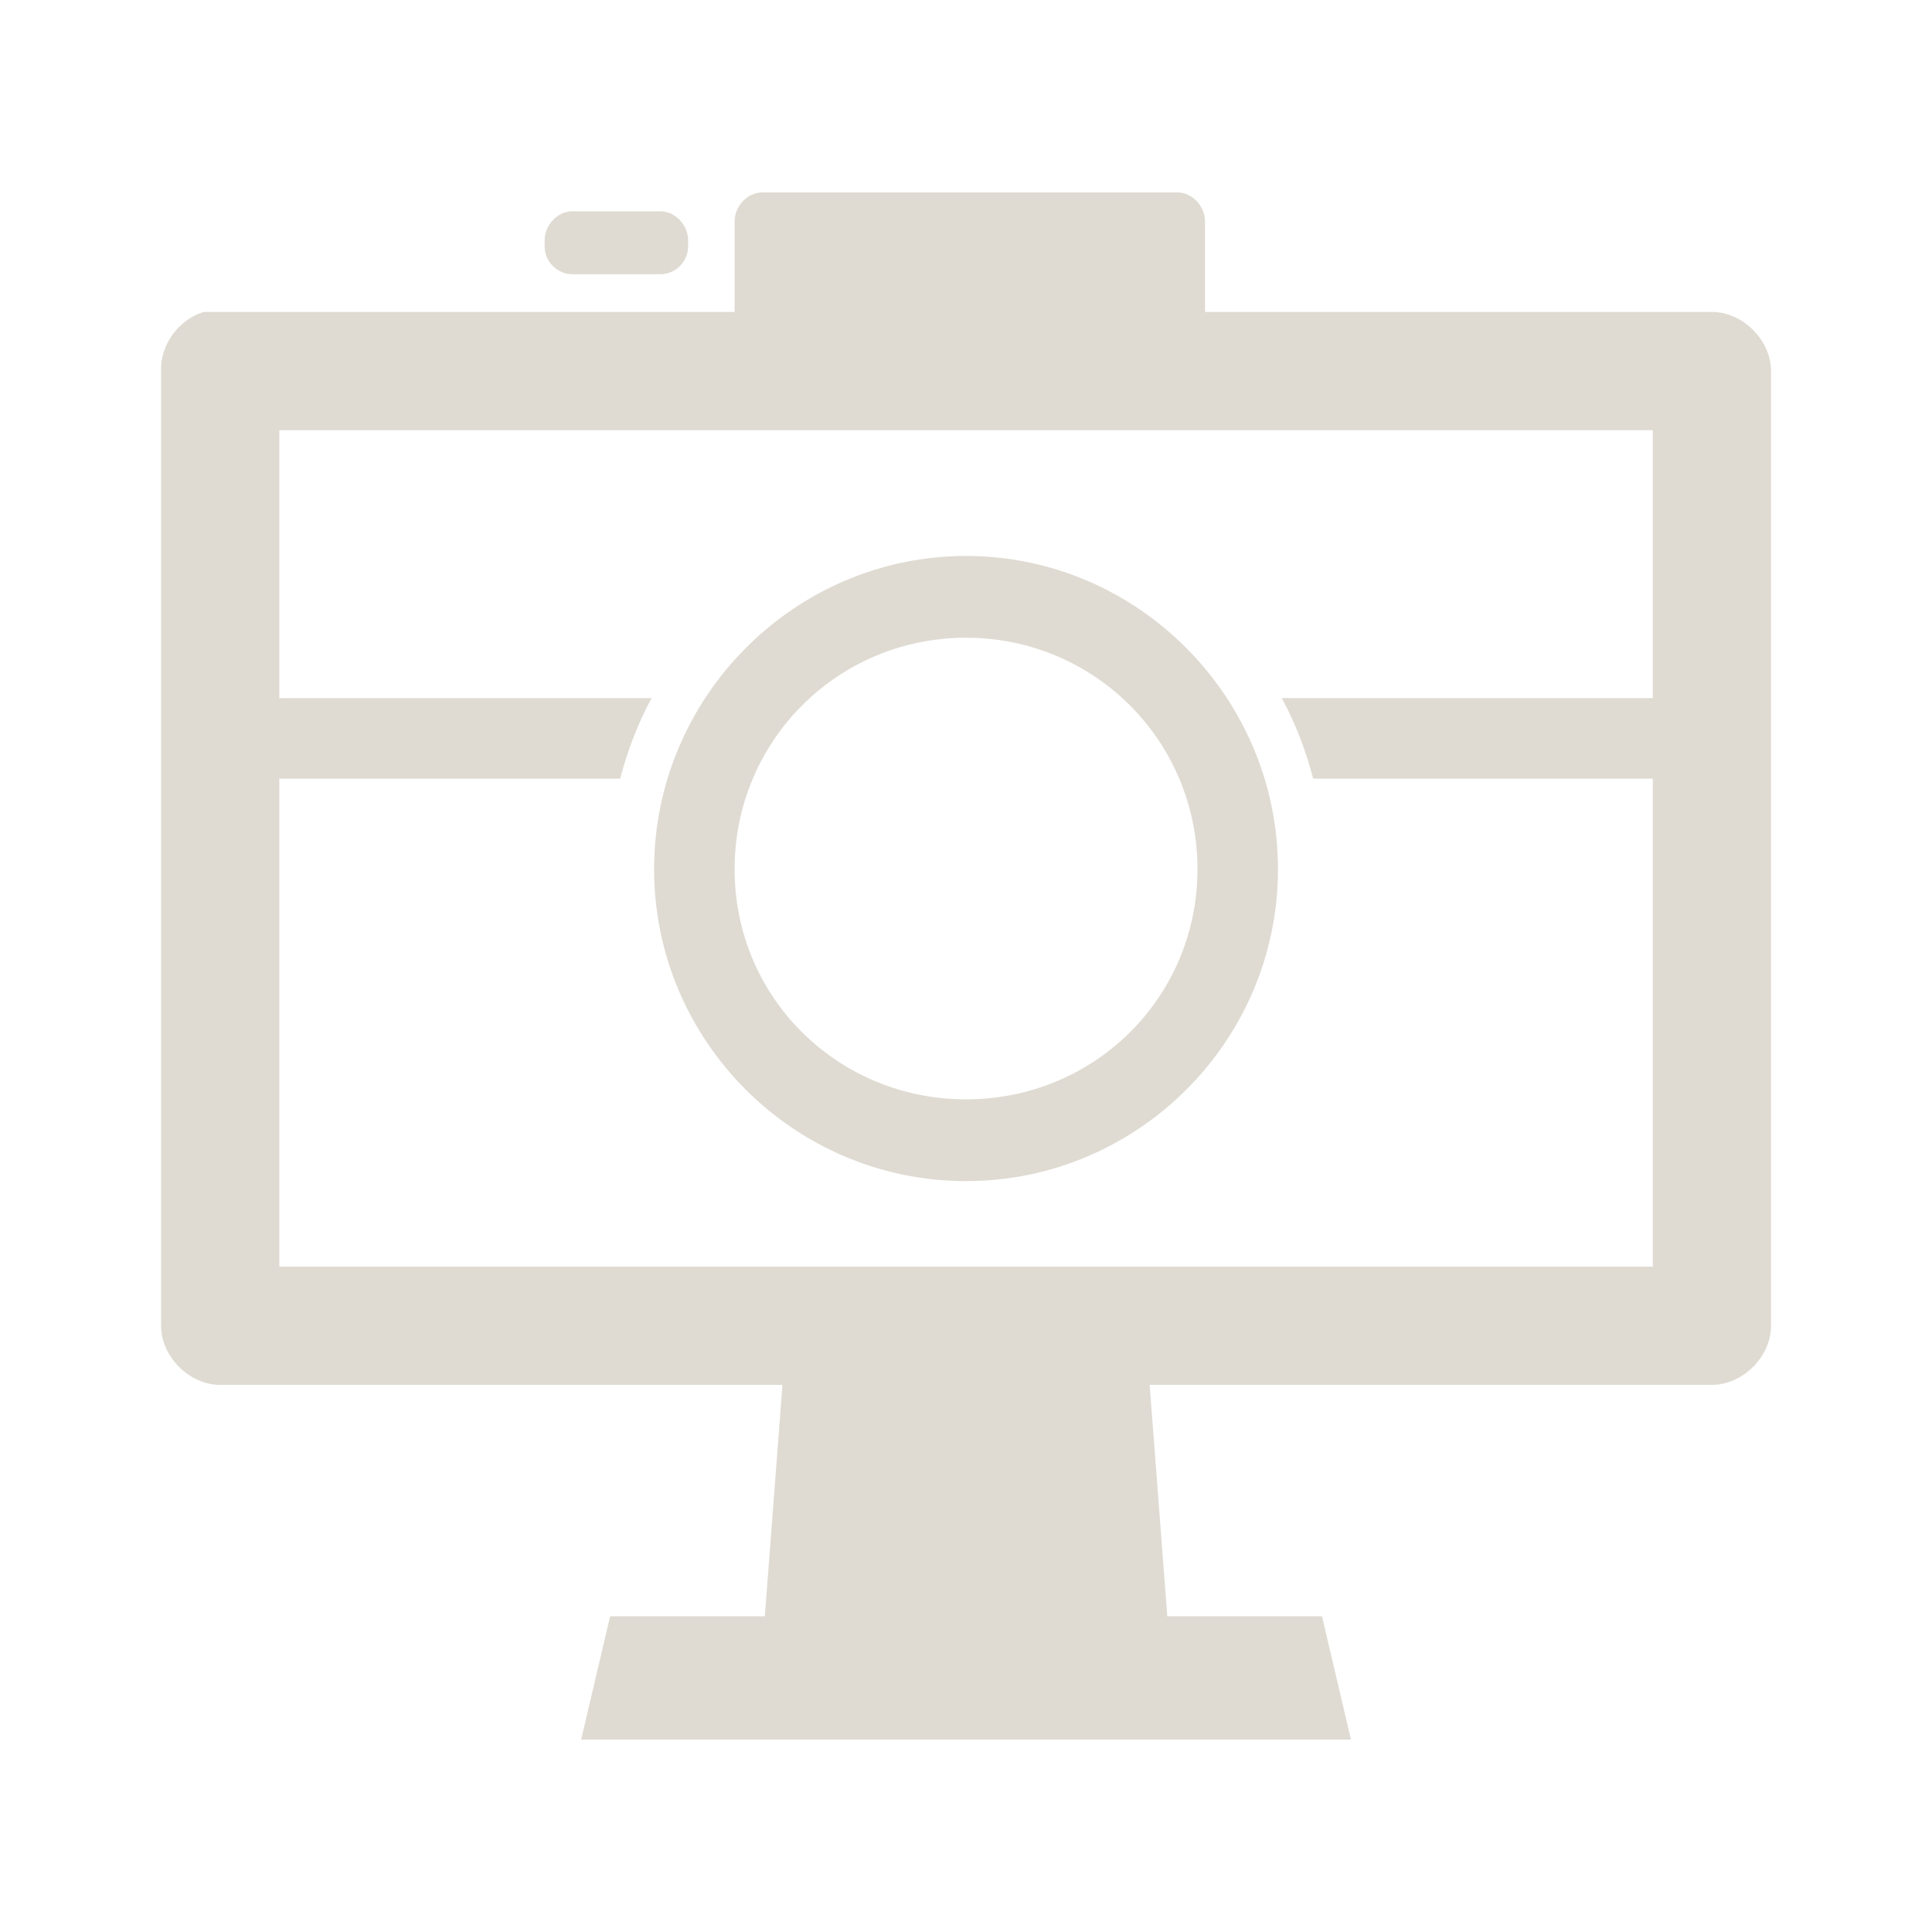
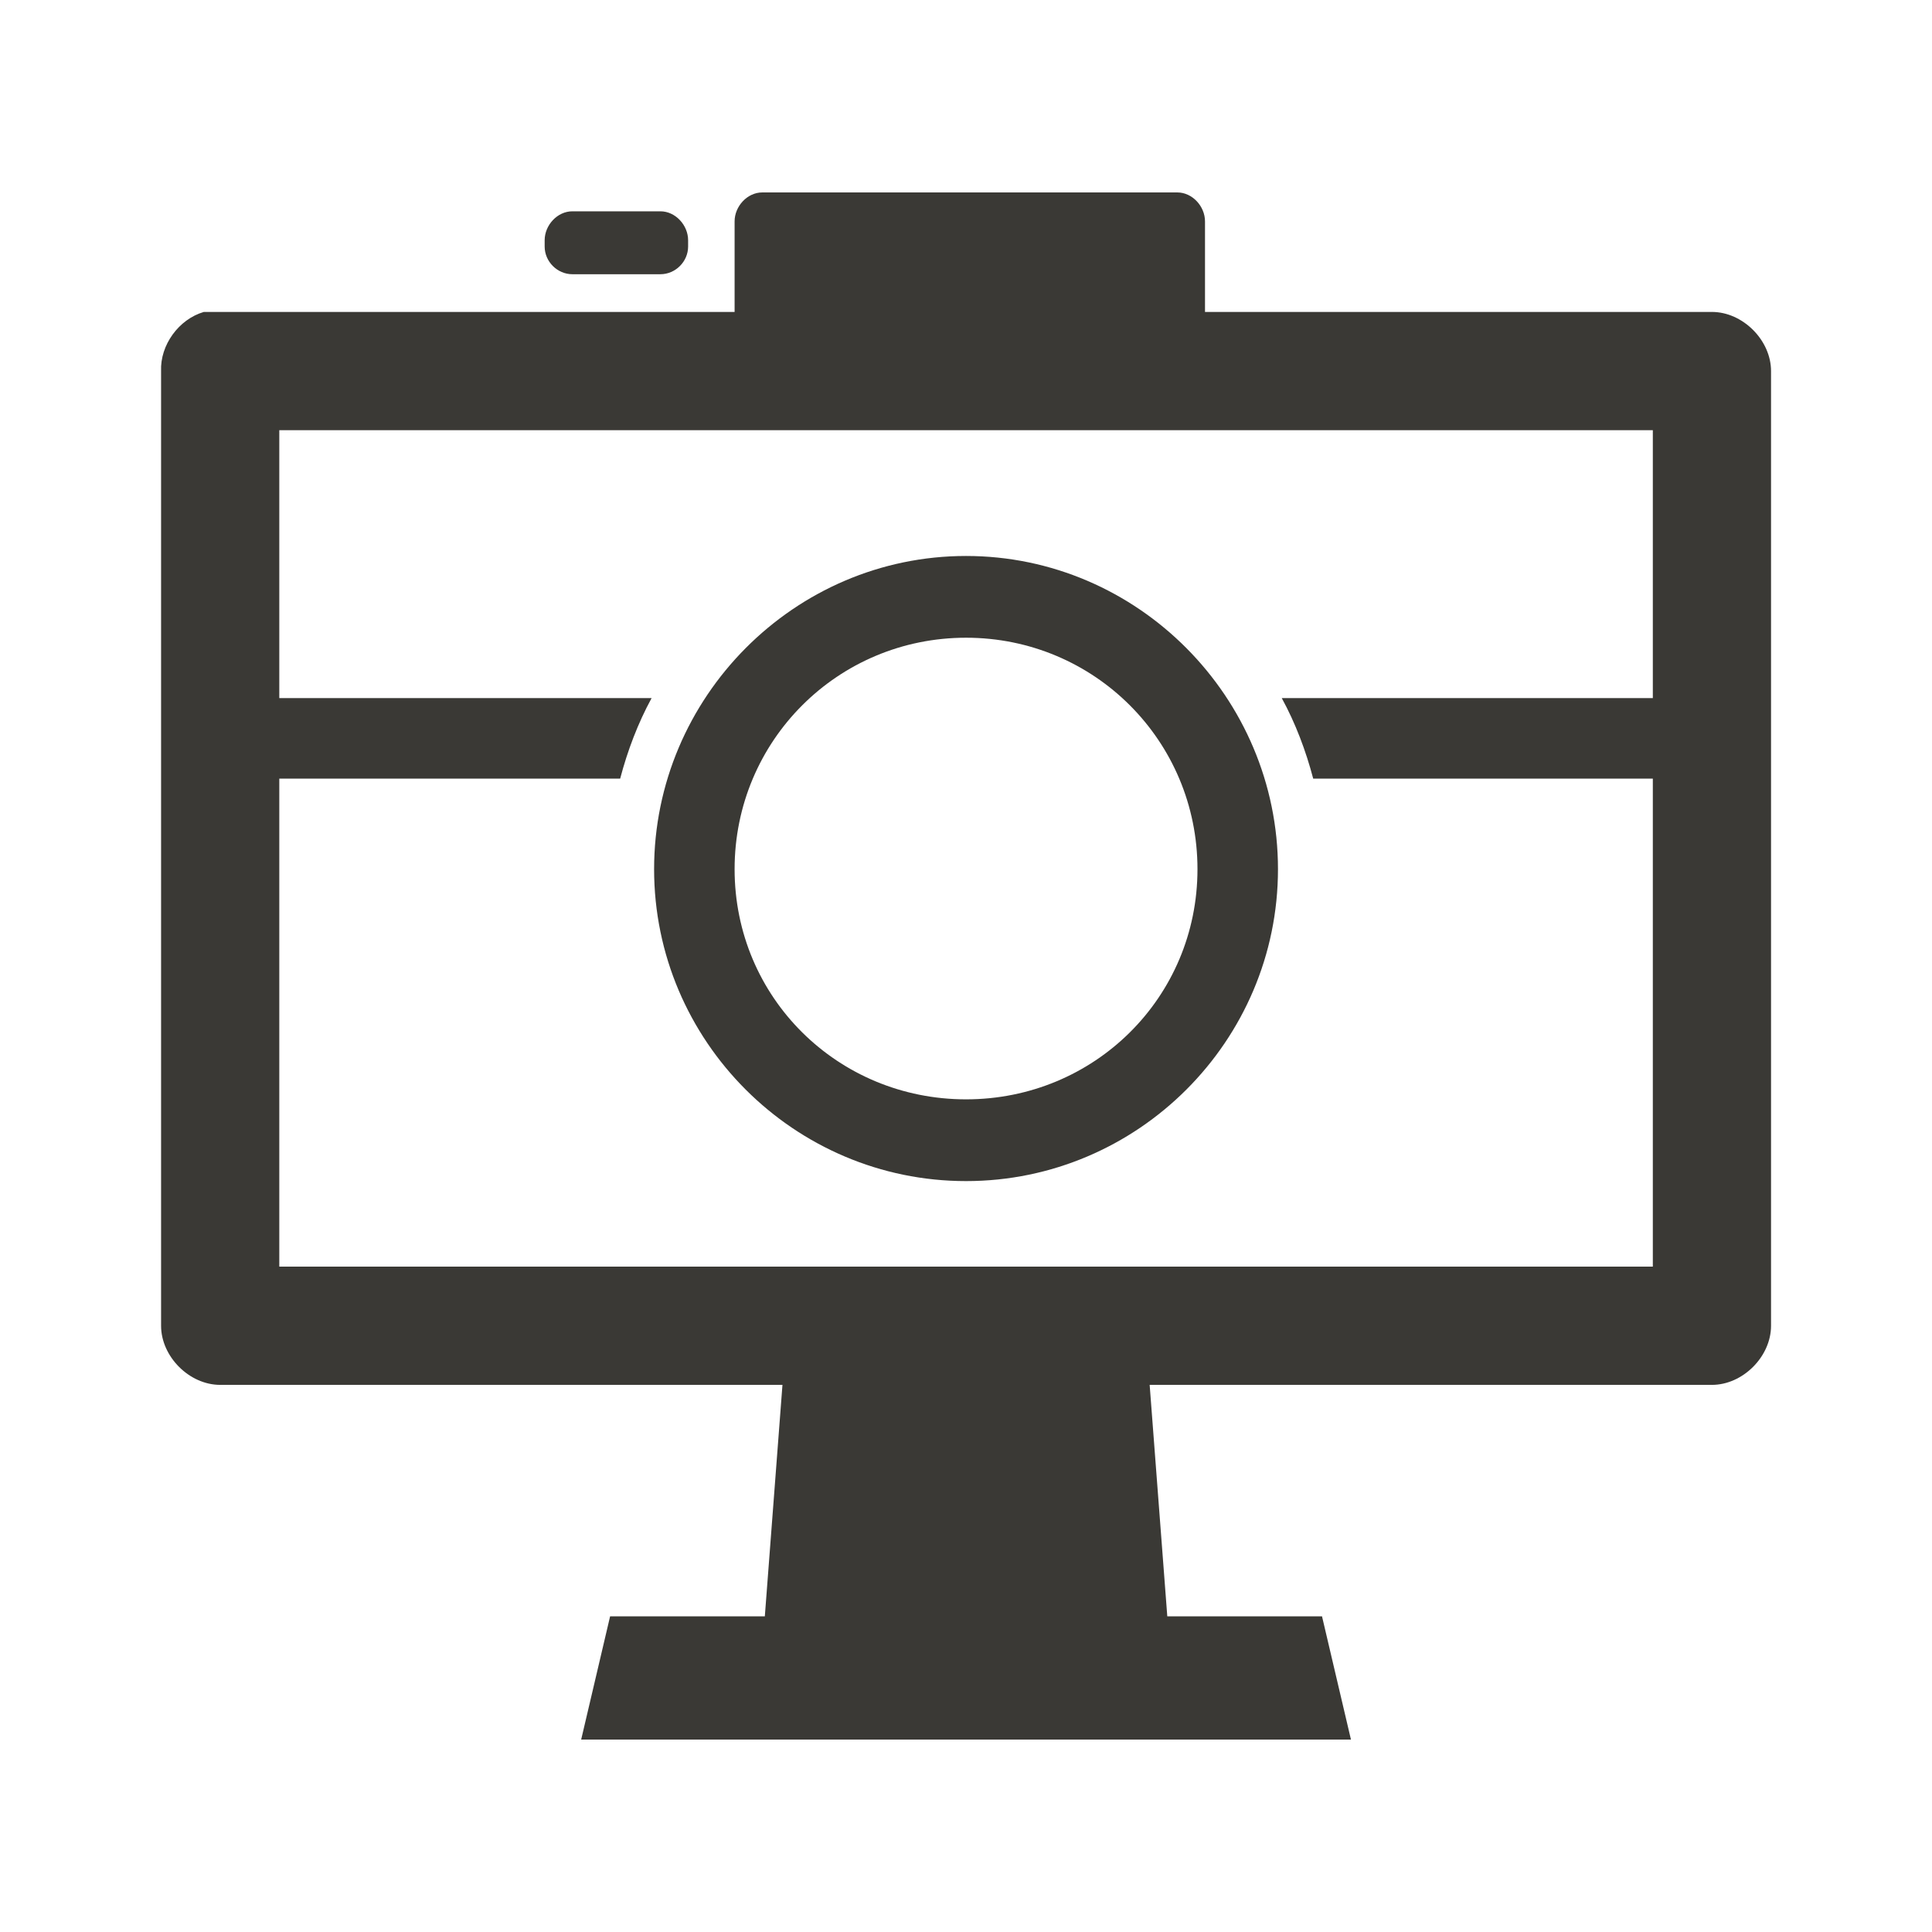
<svg xmlns="http://www.w3.org/2000/svg" width="48" height="48" id="svg27665" version="1.1">
  <defs id="defs27667" />
  <g id="layer1" transform="translate(3162.168,-1381.254)">
-     <path style="fill:#dfdbd2;fill-opacity:1;fill-rule:nonzero;stroke:none" d="m -3143.229,1386.035 c -0.374,0 -0.688,0.345 -0.688,0.719 l 0,2.25 -11.656,0 -1.125,0 -0.125,0 -0.156,0 -0.125,0 c -0.622,0.182 -1.088,0.822 -1.062,1.469 l 0,23.719 c 10e-5,0.767 0.702,1.469 1.469,1.469 l 13.969,0 -0.438,5.75 -3.844,0 -0.719,3.062 19.125,0 -0.719,-3.062 -3.844,0 -0.438,-5.75 13.969,0 c 0.767,-10e-5 1.469,-0.702 1.469,-1.469 l 0,-23.719 c -1e-4,-0.767 -0.702,-1.469 -1.469,-1.469 l -1.094,0 -11.5,0 0,-2.25 c 0,-0.374 -0.314,-0.719 -0.688,-0.719 l -10.312,0 z m -4.719,0.469 c -0.374,0 -0.688,0.345 -0.688,0.719 l 0,0.156 c 0,0.374 0.314,0.688 0.688,0.688 l 2.188,0 c 0.374,0 0.688,-0.314 0.688,-0.688 l 0,-0.156 c 0,-0.374 -0.314,-0.719 -0.688,-0.719 l -2.188,0 z m -7.281,5.438 13.406,0 7.469,0 13.25,0 0,1.406 0,1.781 0,3.469 -9.219,0 c 0.34,0.623 0.597,1.301 0.781,2 l 8.438,0 0,6.344 0,5.781 -34.125,0 0,-5.781 0,-6.344 8.469,0 c 0.184,-0.698 0.442,-1.379 0.781,-2 l -9.25,0 0,-3.469 0,-1.781 0,-1.406 z m 17.062,3.125 c -4.268,0 -7.75,3.513 -7.75,7.781 0,4.268 3.482,7.75 7.75,7.75 4.268,0 7.75,-3.482 7.75,-7.75 0,-4.268 -3.482,-7.781 -7.75,-7.781 z m 0,2.031 c 3.188,0 5.75,2.562 5.75,5.75 0,3.188 -2.562,5.719 -5.75,5.719 -3.188,0 -5.75,-2.531 -5.75,-5.719 0,-3.188 2.562,-5.75 5.75,-5.75 z" id="path3105" />
+     <path style="fill:#3a3935;fill-opacity:1;fill-rule:nonzero;stroke:none" d="m -3143.229,1386.035 c -0.374,0 -0.688,0.345 -0.688,0.719 l 0,2.25 -11.656,0 -1.125,0 -0.125,0 -0.156,0 -0.125,0 c -0.622,0.182 -1.088,0.822 -1.062,1.469 l 0,23.719 c 10e-5,0.767 0.702,1.469 1.469,1.469 l 13.969,0 -0.438,5.75 -3.844,0 -0.719,3.062 19.125,0 -0.719,-3.062 -3.844,0 -0.438,-5.75 13.969,0 c 0.767,-10e-5 1.469,-0.702 1.469,-1.469 l 0,-23.719 c -1e-4,-0.767 -0.702,-1.469 -1.469,-1.469 l -1.094,0 -11.5,0 0,-2.25 c 0,-0.374 -0.314,-0.719 -0.688,-0.719 l -10.312,0 z m -4.719,0.469 c -0.374,0 -0.688,0.345 -0.688,0.719 l 0,0.156 c 0,0.374 0.314,0.688 0.688,0.688 l 2.188,0 c 0.374,0 0.688,-0.314 0.688,-0.688 l 0,-0.156 c 0,-0.374 -0.314,-0.719 -0.688,-0.719 l -2.188,0 z m -7.281,5.438 13.406,0 7.469,0 13.25,0 0,1.406 0,1.781 0,3.469 -9.219,0 c 0.34,0.623 0.597,1.301 0.781,2 l 8.438,0 0,6.344 0,5.781 -34.125,0 0,-5.781 0,-6.344 8.469,0 c 0.184,-0.698 0.442,-1.379 0.781,-2 l -9.25,0 0,-3.469 0,-1.781 0,-1.406 z m 17.062,3.125 c -4.268,0 -7.75,3.513 -7.75,7.781 0,4.268 3.482,7.75 7.75,7.75 4.268,0 7.75,-3.482 7.75,-7.75 0,-4.268 -3.482,-7.781 -7.75,-7.781 z m 0,2.031 c 3.188,0 5.75,2.562 5.75,5.75 0,3.188 -2.562,5.719 -5.75,5.719 -3.188,0 -5.75,-2.531 -5.75,-5.719 0,-3.188 2.562,-5.75 5.75,-5.75 z" id="path3105" />
  </g>
</svg>
